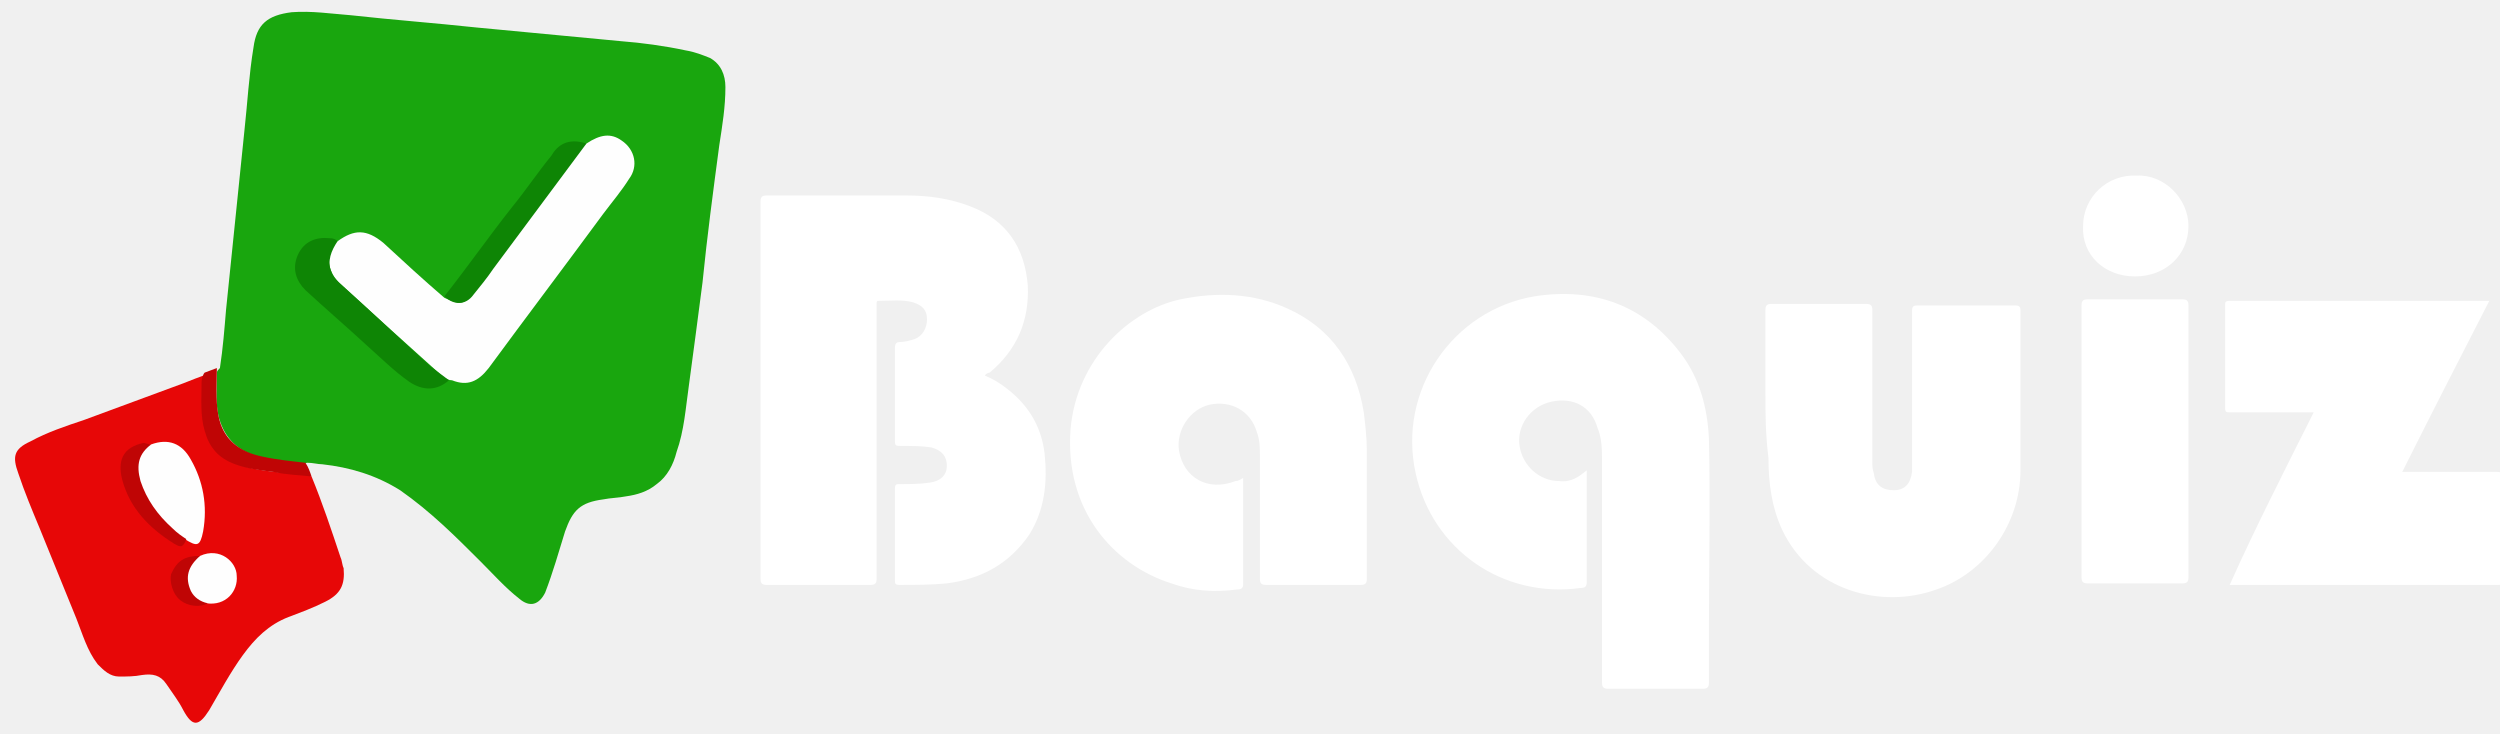
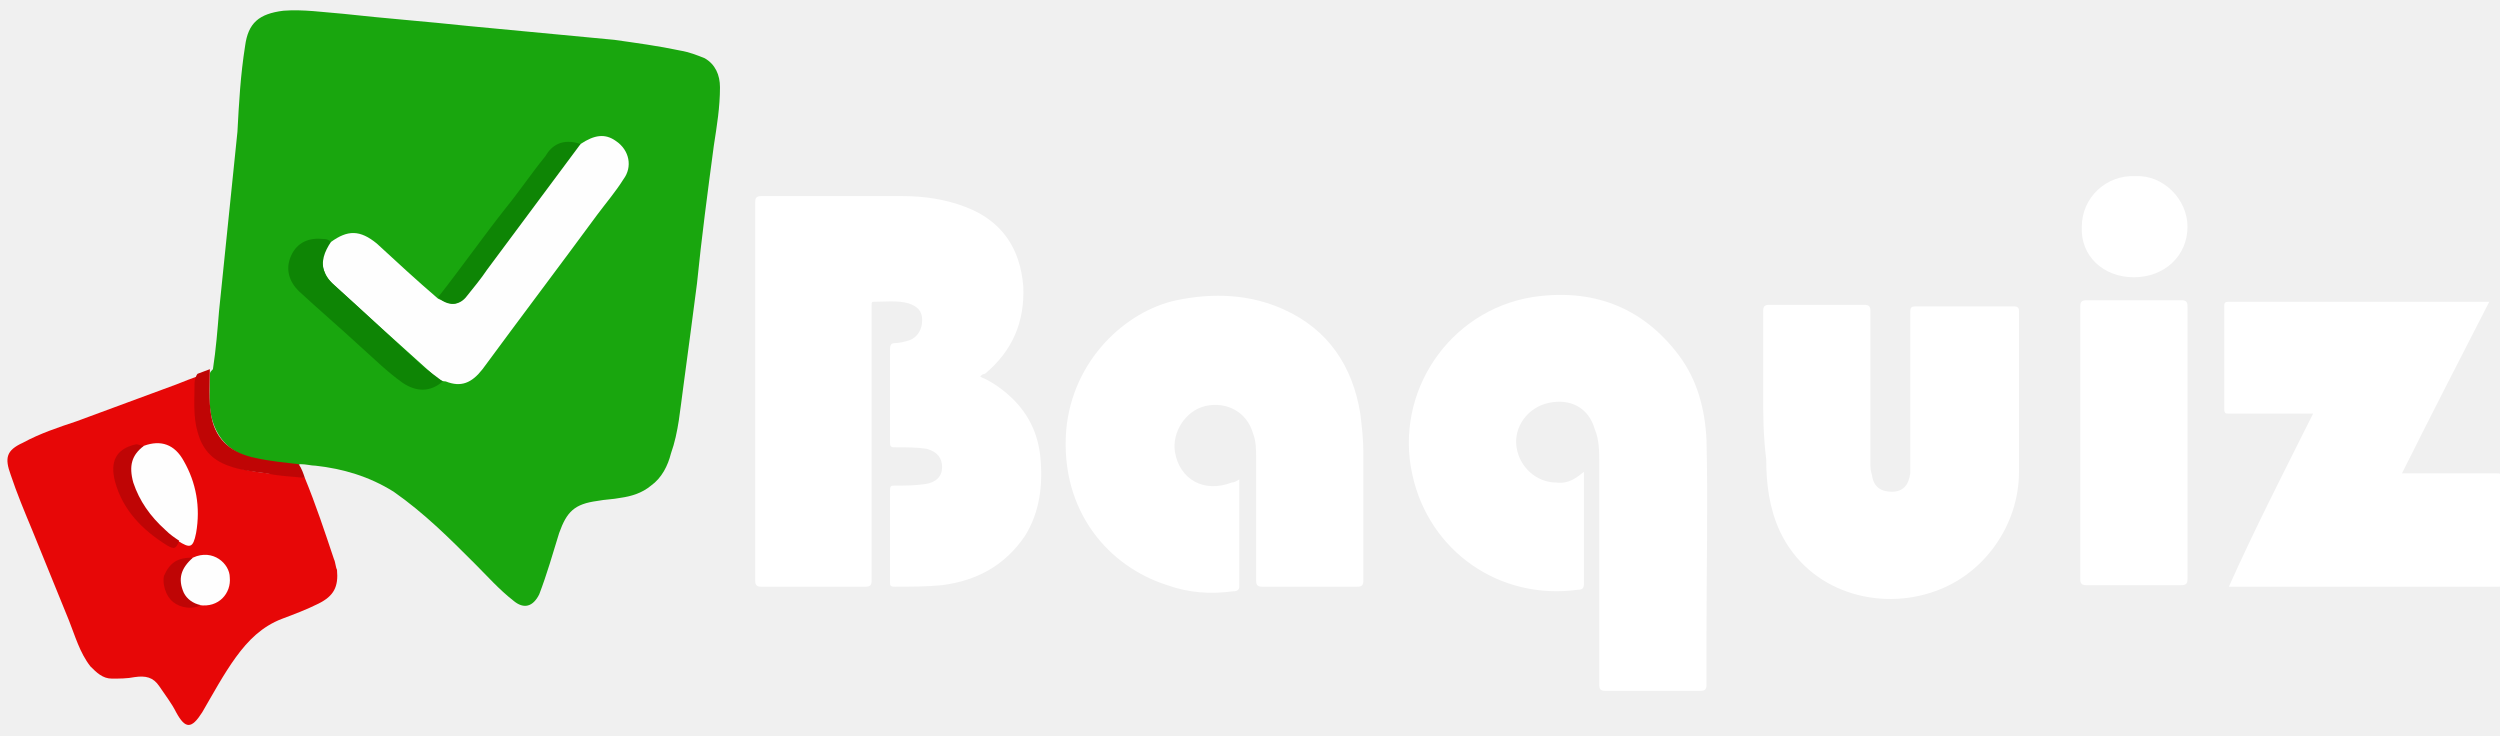
- <svg xmlns="http://www.w3.org/2000/svg" version="1.1" id="Calque_1" x="0px" y="0px" viewBox="0 0 163.7 48" style="enable-background:new 0 0 163.7 48;" xml:space="preserve">
+ <svg xmlns="http://www.w3.org/2000/svg" version="1.1" id="Calque_1" x="0px" y="0px" viewBox="0 0 163.2 48" style="enable-background:new 0 0 163.2 48;" xml:space="preserve">
  <style type="text/css">
	.st0{fill:#19A60E;}
- 	.st1{fill:#FFFFFF;}
- 	.st2{fill:#E70707;}
+ 	.st1{fill:#E70707;}
+ 	.st2{fill:#FFFFFF;}
	.st3{fill:#BF0505;}
	.st4{fill:#FEFEFE;}
	.st5{fill:#0E8505;}
</style>
-   <path class="st0" d="M14.4,24.1c0.2-1.3,0.3-2.6,0.4-3.8c0.4-3.9,0.8-7.8,1.2-11.7c0.2-1.8,0.3-3.7,0.6-5.5c0.2-1.5,0.9-2.1,2.5-2.3  c1.3-0.1,2.6,0.1,3.9,0.2c2.7,0.3,5.4,0.5,8.2,0.8c3.2,0.3,6.4,0.6,9.5,0.9C42,2.8,43.5,3,44.9,3.3c0.6,0.1,1.1,0.3,1.6,0.5  c0.7,0.4,1,1.1,1,1.9c0,1.3-0.2,2.5-0.4,3.8c-0.4,3-0.8,6-1.1,9c-0.3,2.3-0.6,4.6-0.9,6.8c-0.2,1.4-0.3,2.9-0.8,4.3  c-0.2,0.8-0.6,1.6-1.3,2.1c-0.6,0.5-1.3,0.7-2,0.8c-0.5,0.1-1,0.1-1.5,0.2c-1.5,0.2-2,0.7-2.5,2.1c-0.4,1.3-0.8,2.7-1.3,4  c-0.4,0.8-1,1-1.7,0.4c-0.9-0.7-1.7-1.6-2.5-2.4c-1.7-1.7-3.3-3.3-5.3-4.7c-1.6-1-3.3-1.5-5.1-1.7c-0.3,0-0.6-0.1-1-0.1  c-0.2,0.1-0.4,0-0.6,0c-1-0.1-1.9-0.2-2.9-0.5c-1.2-0.4-2-1.3-2.3-2.6c-0.2-0.9-0.1-1.8-0.1-2.8C14.2,24.3,14.3,24.2,14.4,24.1z" />
-   <path class="st1" d="M64.5,24.6c0.5,0.2,1,0.5,1.5,0.9c1.4,1.1,2.2,2.5,2.4,4.2c0.2,1.9,0,3.7-1,5.3c-1.3,1.9-3.1,2.9-5.4,3.2  c-1,0.1-2.1,0.1-3.1,0.1c-0.3,0-0.3-0.1-0.3-0.3c0-2,0-4,0-6c0-0.3,0.1-0.3,0.3-0.3c0.7,0,1.3,0,2-0.1c0.7-0.1,1.1-0.5,1.1-1.1  c0-0.6-0.3-1-1-1.2c-0.6-0.1-1.3-0.1-2-0.1c-0.3,0-0.4,0-0.4-0.3c0-2,0-4.1,0-6.1c0-0.3,0.1-0.4,0.3-0.4c0.3,0,0.7-0.1,1-0.2  c0.5-0.2,0.8-0.7,0.8-1.3c0-0.6-0.3-0.9-0.9-1.1c-0.7-0.2-1.5-0.1-2.3-0.1c-0.1,0-0.1,0.1-0.1,0.2c0,0.1,0,0.2,0,0.3  c0,5.9,0,11.8,0,17.7c0,0.3-0.1,0.4-0.4,0.4c-2.3,0-4.5,0-6.8,0c-0.3,0-0.4-0.1-0.4-0.4c0-8.2,0-16.5,0-24.7c0-0.3,0.1-0.4,0.4-0.4  c3.1,0,6.2,0,9.2,0c1.4,0,2.8,0.2,4.1,0.7c2.4,0.9,3.6,2.7,3.8,5.2c0.1,2.3-0.7,4.2-2.5,5.7C64.7,24.4,64.5,24.5,64.5,24.6z" />
-   <path class="st1" d="M103.9,30.8c0,0.3,0,0.6,0,0.8c0,2.2,0,4.3,0,6.5c0,0.3-0.1,0.4-0.4,0.4c-5.1,0.7-9.7-2.5-10.8-7.5  c-1.2-5.4,2.4-10.7,7.8-11.6c3.9-0.6,7.2,0.6,9.6,3.8c1.2,1.6,1.7,3.5,1.8,5.5c0.1,4.2,0,8.4,0,12.6c0,1.1,0,2.3,0,3.4  c0,0.3-0.1,0.4-0.4,0.4c-2.1,0-4.1,0-6.2,0c-0.3,0-0.4-0.1-0.4-0.4c0-4.8,0-9.7,0-14.5c0-0.7,0-1.5-0.3-2.2c-0.4-1.4-1.6-2-3-1.7  c-1.4,0.3-2.3,1.6-2.1,2.9c0.2,1.3,1.3,2.3,2.6,2.3C102.9,31.6,103.4,31.2,103.9,30.8z" />
-   <path class="st1" d="M81.4,31.3c0,2.4,0,4.7,0,7c0,0.3-0.3,0.3-0.4,0.3c-1.5,0.2-2.9,0.1-4.3-0.4c-3.8-1.2-7-4.8-6.6-10.1  c0.4-4.6,3.9-7.8,7.2-8.5c2.4-0.5,4.8-0.4,7,0.6c2.9,1.3,4.5,3.7,5,6.8c0.1,0.8,0.2,1.7,0.2,2.5c0,2.8,0,5.6,0,8.4  c0,0.3-0.1,0.4-0.4,0.4c-2.1,0-4.2,0-6.2,0c-0.3,0-0.4-0.1-0.4-0.4c0-2.7,0-5.3,0-8c0-0.5,0-1.1-0.2-1.6c-0.4-1.4-1.7-2.1-3.1-1.8  c-1.3,0.3-2.2,1.7-2,3c0.3,1.8,1.9,2.7,3.7,2C81.1,31.5,81.2,31.4,81.4,31.3z" />
-   <path class="st1" d="M151.5,27c-0.3,0-0.5,0-0.7,0c-1.6,0-3.2,0-4.8,0c-0.2,0-0.3,0-0.3-0.3c0-2.2,0-4.5,0-6.7c0-0.2,0-0.3,0.3-0.3  c5.6,0,11.3,0,16.9,0c0,0,0,0,0.1,0c-1.9,3.7-3.8,7.4-5.7,11.2c0.2,0,0.3,0,0.5,0c1.9,0,3.8,0,5.7,0c0.3,0,0.4,0.1,0.4,0.4  c0,2.2,0,4.4,0,6.7c0,0.2,0,0.3-0.3,0.3c-5.9,0-11.7,0-17.6,0C147.7,34.5,149.6,30.8,151.5,27z" />
-   <path class="st1" d="M115.6,25.7c0-1.8,0-3.6,0-5.4c0-0.3,0.1-0.4,0.4-0.4c2.1,0,4.2,0,6.2,0c0.3,0,0.4,0.1,0.4,0.4  c0,3.3,0,6.7,0,10c0,0.2,0,0.4,0.1,0.7c0.1,0.8,0.6,1.1,1.3,1.1c0.7,0,1.1-0.4,1.2-1.2c0-0.2,0-0.4,0-0.7c0-3.3,0-6.5,0-9.8  c0-0.4,0.1-0.4,0.5-0.4c2.1,0,4.1,0,6.2,0c0.2,0,0.4,0,0.4,0.3c0,3.5,0,7,0,10.5c0,3.5-2.3,6.7-5.5,7.8c-3.6,1.3-8.2,0.1-10.1-3.9  c-0.7-1.5-0.9-3.1-0.9-4.7C115.6,28.4,115.6,27.1,115.6,25.7z" />
-   <path class="st2" d="M20.4,31.2c0.7,1.7,1.3,3.5,1.9,5.3c0.1,0.2,0.1,0.5,0.2,0.7c0.1,1.1-0.2,1.7-1.2,2.2c-0.8,0.4-1.6,0.7-2.4,1  c-1.3,0.5-2.2,1.4-3,2.5c-0.8,1.1-1.5,2.4-2.2,3.6c-0.7,1.1-1.1,1.1-1.7,0c-0.3-0.6-0.7-1.1-1.1-1.7c-0.4-0.6-0.9-0.7-1.6-0.6  c-0.5,0.1-1,0.1-1.5,0.1c-0.6,0-1-0.4-1.4-0.8c-0.7-0.9-1-2-1.4-3c-0.8-2-1.6-3.9-2.4-5.9c-0.5-1.2-1-2.4-1.4-3.6  c-0.4-1.1-0.3-1.6,0.8-2.1c1.1-0.6,2.3-1,3.5-1.4c2.2-0.8,4.3-1.6,6.5-2.4c0.5-0.2,1-0.4,1.6-0.6c-0.2,0.8-0.2,1.6-0.1,2.4  c0,0.8,0.1,1.6,0.6,2.3c0.4,0.5,0.9,0.9,1.5,1.2c1.1,0.4,2.3,0.5,3.5,0.6C19.5,31,20,31,20.4,31.2z" />
-   <path class="st1" d="M136.3,28.9c0-3,0-5.9,0-8.9c0-0.3,0.1-0.4,0.4-0.4c2.1,0,4.1,0,6.2,0c0.3,0,0.4,0.1,0.4,0.4  c0,5.9,0,11.9,0,17.8c0,0.3-0.1,0.4-0.4,0.4c-2.1,0-4.2,0-6.2,0c-0.3,0-0.4-0.1-0.4-0.4C136.3,34.9,136.3,31.9,136.3,28.9z" />
-   <path class="st1" d="M143.3,14.8c0,1.9-1.5,3.3-3.5,3.3c-2,0-3.5-1.4-3.4-3.3c0-1.9,1.6-3.4,3.5-3.3C141.7,11.4,143.3,13,143.3,14.8  z" />
-   <path class="st3" d="M20.4,31.2c-0.8-0.1-1.6-0.1-2.5-0.3c-0.8-0.1-1.7-0.2-2.5-0.5c-1.1-0.4-1.7-1.1-2-2.2c-0.3-1-0.2-2.1-0.2-3.2  c0-0.2,0.1-0.5,0.2-0.6c0.3-0.1,0.5-0.2,0.8-0.3c0,1-0.1,2,0.1,3.1c0.3,1.6,1.4,2.4,2.9,2.7c0.9,0.2,1.9,0.3,2.8,0.4  C20.2,30.6,20.3,30.9,20.4,31.2z" />
-   <path class="st4" d="M22.1,15.8c1.1-0.8,1.9-0.8,3,0.1c1.3,1.2,2.6,2.4,4,3.6c1.1,0.5,1.3,0.5,2.1-0.6c1.6-2.1,3.2-4.3,4.8-6.4  c0.7-0.9,1.3-1.8,2-2.7c0.1-0.2,0.2-0.3,0.4-0.4c0.9-0.6,1.6-0.7,2.3-0.2c0.9,0.6,1.1,1.7,0.5,2.5c-0.5,0.8-1.1,1.5-1.7,2.3  c-2.5,3.4-5,6.7-7.5,10.1c-0.7,0.9-1.4,1.2-2.4,0.8c-0.4,0-0.7-0.3-1-0.6c-1-0.9-2-1.8-3-2.7c-1.1-1-2.2-2-3.3-3  c-0.8-0.7-1-1.8-0.5-2.6C21.9,15.9,21.9,15.8,22.1,15.8z" />
-   <path class="st5" d="M22.1,15.8c-0.4,0.6-0.7,1.3-0.4,2c0.1,0.3,0.3,0.5,0.5,0.7c2,1.8,4,3.7,6,5.5c0.4,0.3,0.8,0.6,1.2,0.9  c-0.8,0.7-1.7,0.7-2.6,0.1c-1-0.7-1.9-1.6-2.8-2.4c-1.3-1.2-2.7-2.4-4-3.6c-0.6-0.6-0.9-1.4-0.5-2.3c0.4-0.9,1.2-1.2,2.1-1.1  C21.9,15.6,22,15.7,22.1,15.8z" />
-   <path class="st5" d="M38.4,9.4c-2,2.7-4.1,5.5-6.1,8.2c-0.4,0.6-0.9,1.2-1.3,1.7c-0.5,0.7-1.3,0.7-1.9,0.1c1.5-1.9,2.9-3.9,4.4-5.8  c0.9-1.1,1.7-2.3,2.6-3.4C36.5,9.5,37.2,9,38.4,9.4z" />
-   <path class="st4" d="M9.9,29.1c1.1-0.4,2-0.1,2.6,1c0.8,1.4,1.1,3,0.8,4.7c-0.2,1-0.4,1-1.2,0.5c-0.5-0.1-0.8-0.5-1.2-0.9  c-0.7-0.7-1.3-1.5-1.7-2.5c-0.3-0.7-0.4-1.5,0-2.2C9.3,29.4,9.5,29.2,9.9,29.1z" />
-   <path class="st4" d="M13.1,36.4c1.3-0.6,2.4,0.4,2.4,1.3c0.1,1-0.7,2-2,1.8c-0.6,0-1.1-0.5-1.3-1.1C12,37.6,12.4,36.6,13.1,36.4z" />
-   <path class="st3" d="M9.9,29.1c-0.8,0.6-1,1.3-0.7,2.4c0.4,1.2,1.1,2.2,2.1,3.1c0.3,0.3,0.6,0.5,0.9,0.7c-0.2,0.5-0.3,0.6-0.8,0.3  c-1.6-1-2.9-2.3-3.4-4.2c-0.3-1.2,0-2.1,1.4-2.4C9.5,29,9.7,29.1,9.9,29.1z" />
-   <path class="st3" d="M13.1,36.4c-0.8,0.7-1,1.4-0.6,2.3c0.2,0.4,0.6,0.7,1.1,0.8c-0.5,0.3-1.3,0.2-1.8-0.2c-0.5-0.4-0.7-1.2-0.6-1.7  C11.6,36.7,12.1,36.4,13.1,36.4z" />
+   <g>
+     <path class="st0" d="M13.9,24.1c0.2-1.3,0.3-2.6,0.4-3.8c0.4-3.9,0.8-7.8,1.2-11.7C15.6,6.7,15.7,4.9,16,3c0.2-1.5,0.9-2.1,2.5-2.3   c1.3-0.1,2.6,0.1,3.9,0.2c2.7,0.3,5.4,0.5,8.2,0.8c3.2,0.3,6.4,0.6,9.5,0.9C41.5,2.8,43,3,44.4,3.3c0.6,0.1,1.1,0.3,1.6,0.5   c0.7,0.4,1,1.1,1,1.9c0,1.3-0.2,2.5-0.4,3.8c-0.4,3-0.8,6-1.1,9c-0.3,2.3-0.6,4.6-0.9,6.8c-0.2,1.4-0.3,2.9-0.8,4.3   c-0.2,0.8-0.6,1.6-1.3,2.1c-0.6,0.5-1.3,0.7-2,0.8c-0.5,0.1-1,0.1-1.5,0.2c-1.5,0.2-2,0.7-2.5,2.1c-0.4,1.3-0.8,2.7-1.3,4   c-0.4,0.8-1,1-1.7,0.4c-0.9-0.7-1.7-1.6-2.5-2.4c-1.7-1.7-3.3-3.3-5.3-4.7c-1.6-1-3.3-1.5-5.1-1.7c-0.3,0-0.6-0.1-1-0.1   c-0.2,0.1-0.4,0-0.6,0c-1-0.1-1.9-0.2-2.9-0.5c-1.2-0.4-2-1.3-2.3-2.6c-0.2-0.9-0.1-1.8-0.1-2.8C13.7,24.3,13.8,24.2,13.9,24.1z" />
+     <path class="st1" d="M19.9,31.2c0.7,1.7,1.3,3.5,1.9,5.3c0.1,0.2,0.1,0.5,0.2,0.7c0.1,1.1-0.2,1.7-1.2,2.2c-0.8,0.4-1.6,0.7-2.4,1   c-1.3,0.5-2.2,1.4-3,2.5c-0.8,1.1-1.5,2.4-2.2,3.6c-0.7,1.1-1.1,1.1-1.7,0c-0.3-0.6-0.7-1.1-1.1-1.7c-0.4-0.6-0.9-0.7-1.6-0.6   c-0.5,0.1-1,0.1-1.5,0.1c-0.6,0-1-0.4-1.4-0.8c-0.7-0.9-1-2-1.4-3c-0.8-2-1.6-3.9-2.4-5.9c-0.5-1.2-1-2.4-1.4-3.6   c-0.4-1.1-0.3-1.6,0.8-2.1c1.1-0.6,2.3-1,3.5-1.4c2.2-0.8,4.3-1.6,6.5-2.4c0.5-0.2,1-0.4,1.6-0.6c-0.2,0.8-0.2,1.6-0.1,2.4   c0,0.8,0.1,1.6,0.6,2.3c0.4,0.5,0.9,0.9,1.5,1.2c1.1,0.4,2.3,0.5,3.5,0.6C19,31,19.5,31,19.9,31.2z" />
+     <path class="st2" d="M64,24.6c0.5,0.2,1,0.5,1.5,0.9c1.4,1.1,2.2,2.5,2.4,4.2c0.2,1.9,0,3.7-1,5.3c-1.3,1.9-3.1,2.9-5.4,3.2   c-1,0.1-2.1,0.1-3.1,0.1c-0.3,0-0.3-0.1-0.3-0.3c0-2,0-4,0-6c0-0.3,0.1-0.3,0.3-0.3c0.7,0,1.3,0,2-0.1c0.7-0.1,1.1-0.5,1.1-1.1   c0-0.6-0.3-1-1-1.2c-0.6-0.1-1.3-0.1-2-0.1c-0.3,0-0.4,0-0.4-0.3c0-2,0-4.1,0-6.1c0-0.3,0.1-0.4,0.3-0.4c0.3,0,0.7-0.1,1-0.2   c0.5-0.2,0.8-0.7,0.8-1.3c0-0.6-0.3-0.9-0.9-1.1c-0.7-0.2-1.5-0.1-2.3-0.1c-0.1,0-0.1,0.1-0.1,0.2c0,0.1,0,0.2,0,0.3   c0,5.9,0,11.8,0,17.7c0,0.3-0.1,0.4-0.4,0.4c-2.3,0-4.5,0-6.8,0c-0.3,0-0.4-0.1-0.4-0.4c0-8.2,0-16.5,0-24.7c0-0.3,0.1-0.4,0.4-0.4   c3.1,0,6.2,0,9.2,0c1.4,0,2.8,0.2,4.1,0.7c2.4,0.9,3.6,2.7,3.8,5.2c0.1,2.3-0.7,4.2-2.5,5.7C64.2,24.4,64,24.5,64,24.6z" />
+     <path class="st2" d="M103.4,30.8c0,0.3,0,0.6,0,0.8c0,2.2,0,4.3,0,6.5c0,0.3-0.1,0.4-0.4,0.4c-5.1,0.7-9.7-2.5-10.8-7.5   c-1.2-5.4,2.4-10.7,7.8-11.6c3.9-0.6,7.2,0.6,9.6,3.8c1.2,1.6,1.7,3.5,1.8,5.5c0.1,4.2,0,8.4,0,12.6c0,1.1,0,2.3,0,3.4   c0,0.3-0.1,0.4-0.4,0.4c-2.1,0-4.1,0-6.2,0c-0.3,0-0.4-0.1-0.4-0.4c0-4.8,0-9.7,0-14.5c0-0.7,0-1.5-0.3-2.2c-0.4-1.4-1.6-2-3-1.7   c-1.4,0.3-2.3,1.6-2.1,2.9c0.2,1.3,1.3,2.3,2.6,2.3C102.4,31.6,102.9,31.2,103.4,30.8z" />
+     <path class="st2" d="M80.9,31.3c0,2.4,0,4.7,0,7c0,0.3-0.3,0.3-0.4,0.3c-1.5,0.2-2.9,0.1-4.3-0.4c-3.8-1.2-7-4.8-6.6-10.1   c0.4-4.6,3.9-7.8,7.2-8.5c2.4-0.5,4.8-0.4,7,0.6c2.9,1.3,4.5,3.7,5,6.8c0.1,0.8,0.2,1.7,0.2,2.5c0,2.8,0,5.6,0,8.4   c0,0.3-0.1,0.4-0.4,0.4c-2.1,0-4.2,0-6.2,0c-0.3,0-0.4-0.1-0.4-0.4c0-2.7,0-5.3,0-8c0-0.5,0-1.1-0.2-1.6c-0.4-1.4-1.7-2.1-3.1-1.8   c-1.3,0.3-2.2,1.7-2,3c0.3,1.8,1.9,2.7,3.7,2C80.6,31.5,80.7,31.4,80.9,31.3z" />
+     <path class="st2" d="M151,27c-0.3,0-0.5,0-0.7,0c-1.6,0-3.2,0-4.8,0c-0.2,0-0.3,0-0.3-0.3c0-2.2,0-4.5,0-6.7c0-0.2,0-0.3,0.3-0.3   c5.6,0,11.3,0,16.9,0c0,0,0,0,0.1,0c-1.9,3.7-3.8,7.4-5.7,11.2c0.2,0,0.3,0,0.5,0c1.9,0,3.8,0,5.7,0c0.3,0,0.4,0.1,0.4,0.4   c0,2.2,0,4.4,0,6.7c0,0.2,0,0.3-0.3,0.3c-5.9,0-11.7,0-17.6,0C147.2,34.5,149.1,30.8,151,27z" />
+     <path class="st2" d="M115.1,25.7c0-1.8,0-3.6,0-5.4c0-0.3,0.1-0.4,0.4-0.4c2.1,0,4.2,0,6.2,0c0.3,0,0.4,0.1,0.4,0.4   c0,3.3,0,6.7,0,10c0,0.2,0,0.4,0.1,0.7c0.1,0.8,0.6,1.1,1.3,1.1c0.7,0,1.1-0.4,1.2-1.2c0-0.2,0-0.4,0-0.7c0-3.3,0-6.5,0-9.8   c0-0.4,0.1-0.4,0.5-0.4c2.1,0,4.1,0,6.2,0c0.2,0,0.4,0,0.4,0.3c0,3.5,0,7,0,10.5c0,3.5-2.3,6.7-5.5,7.8c-3.6,1.3-8.2,0.1-10.1-3.9   c-0.7-1.5-0.9-3.1-0.9-4.7C115.1,28.4,115.1,27.1,115.1,25.7z" />
+     <path class="st2" d="M135.8,28.9c0-3,0-5.9,0-8.9c0-0.3,0.1-0.4,0.4-0.4c2.1,0,4.1,0,6.2,0c0.3,0,0.4,0.1,0.4,0.4   c0,5.9,0,11.9,0,17.8c0,0.3-0.1,0.4-0.4,0.4c-2.1,0-4.2,0-6.2,0c-0.3,0-0.4-0.1-0.4-0.4C135.8,34.9,135.8,31.9,135.8,28.9z" />
+     <path class="st2" d="M142.8,14.8c0,1.9-1.5,3.3-3.5,3.3c-2,0-3.5-1.4-3.4-3.3c0-1.9,1.6-3.4,3.5-3.3   C141.2,11.4,142.8,13,142.8,14.8z" />
+     <path class="st3" d="M19.9,31.2c-0.8-0.1-1.6-0.1-2.5-0.3c-0.8-0.1-1.7-0.2-2.5-0.5c-1.1-0.4-1.7-1.1-2-2.2c-0.3-1-0.2-2.1-0.2-3.2   c0-0.2,0.1-0.5,0.2-0.6c0.3-0.1,0.5-0.2,0.8-0.3c0,1-0.1,2,0.1,3.1c0.3,1.6,1.4,2.4,2.9,2.7c0.9,0.2,1.9,0.3,2.8,0.4   C19.7,30.6,19.8,30.9,19.9,31.2z" />
+     <path class="st4" d="M21.6,15.8c1.1-0.8,1.9-0.8,3,0.1c1.3,1.2,2.6,2.4,4,3.6c1.1,0.5,1.3,0.5,2.1-0.6c1.6-2.1,3.2-4.3,4.8-6.4   c0.7-0.9,1.3-1.8,2-2.7c0.1-0.2,0.2-0.3,0.4-0.4c0.9-0.6,1.6-0.7,2.3-0.2c0.9,0.6,1.1,1.7,0.5,2.5c-0.5,0.8-1.1,1.5-1.7,2.3   c-2.5,3.4-5,6.7-7.5,10.1c-0.7,0.9-1.4,1.2-2.4,0.8c-0.4,0-0.7-0.3-1-0.6c-1-0.9-2-1.8-3-2.7c-1.1-1-2.2-2-3.3-3   c-0.8-0.7-1-1.8-0.5-2.6C21.4,15.9,21.4,15.8,21.6,15.8z" />
+     <path class="st5" d="M21.6,15.8c-0.4,0.6-0.7,1.3-0.4,2c0.1,0.3,0.3,0.5,0.5,0.7c2,1.8,4,3.7,6,5.5c0.4,0.3,0.8,0.6,1.2,0.9   c-0.8,0.7-1.7,0.7-2.6,0.1c-1-0.7-1.9-1.6-2.8-2.4c-1.3-1.2-2.7-2.4-4-3.6c-0.6-0.6-0.9-1.4-0.5-2.3c0.4-0.9,1.2-1.2,2.1-1.1   C21.4,15.6,21.5,15.7,21.6,15.8z" />
+     <path class="st5" d="M37.9,9.4c-2,2.7-4.1,5.5-6.1,8.2c-0.4,0.6-0.9,1.2-1.3,1.7c-0.5,0.7-1.3,0.7-1.9,0.1c1.5-1.9,2.9-3.9,4.4-5.8   c0.9-1.1,1.7-2.3,2.6-3.4C36,9.5,36.7,9,37.9,9.4z" />
+     <path class="st4" d="M9.4,29.1c1.1-0.4,2-0.1,2.6,1c0.8,1.4,1.1,3,0.8,4.7c-0.2,1-0.4,1-1.2,0.5c-0.5-0.1-0.8-0.5-1.2-0.9   c-0.7-0.7-1.3-1.5-1.7-2.5c-0.3-0.7-0.4-1.5,0-2.2C8.8,29.4,9,29.2,9.4,29.1z" />
+     <path class="st4" d="M12.6,36.4c1.3-0.6,2.4,0.4,2.4,1.3c0.1,1-0.7,2-2,1.8c-0.6,0-1.1-0.5-1.3-1.1C11.5,37.6,11.9,36.6,12.6,36.4z   " />
+     <path class="st3" d="M9.4,29.1c-0.8,0.6-1,1.3-0.7,2.4c0.4,1.2,1.1,2.2,2.1,3.1c0.3,0.3,0.6,0.5,0.9,0.7c-0.2,0.5-0.3,0.6-0.8,0.3   c-1.6-1-2.9-2.3-3.4-4.2c-0.3-1.2,0-2.1,1.4-2.4C9,29,9.2,29.1,9.4,29.1z" />
+     <path class="st3" d="M12.6,36.4c-0.8,0.7-1,1.4-0.6,2.3c0.2,0.4,0.6,0.7,1.1,0.8c-0.5,0.3-1.3,0.2-1.8-0.2   c-0.5-0.4-0.7-1.2-0.6-1.7C11.1,36.7,11.6,36.4,12.6,36.4z" />
+   </g>
</svg>
